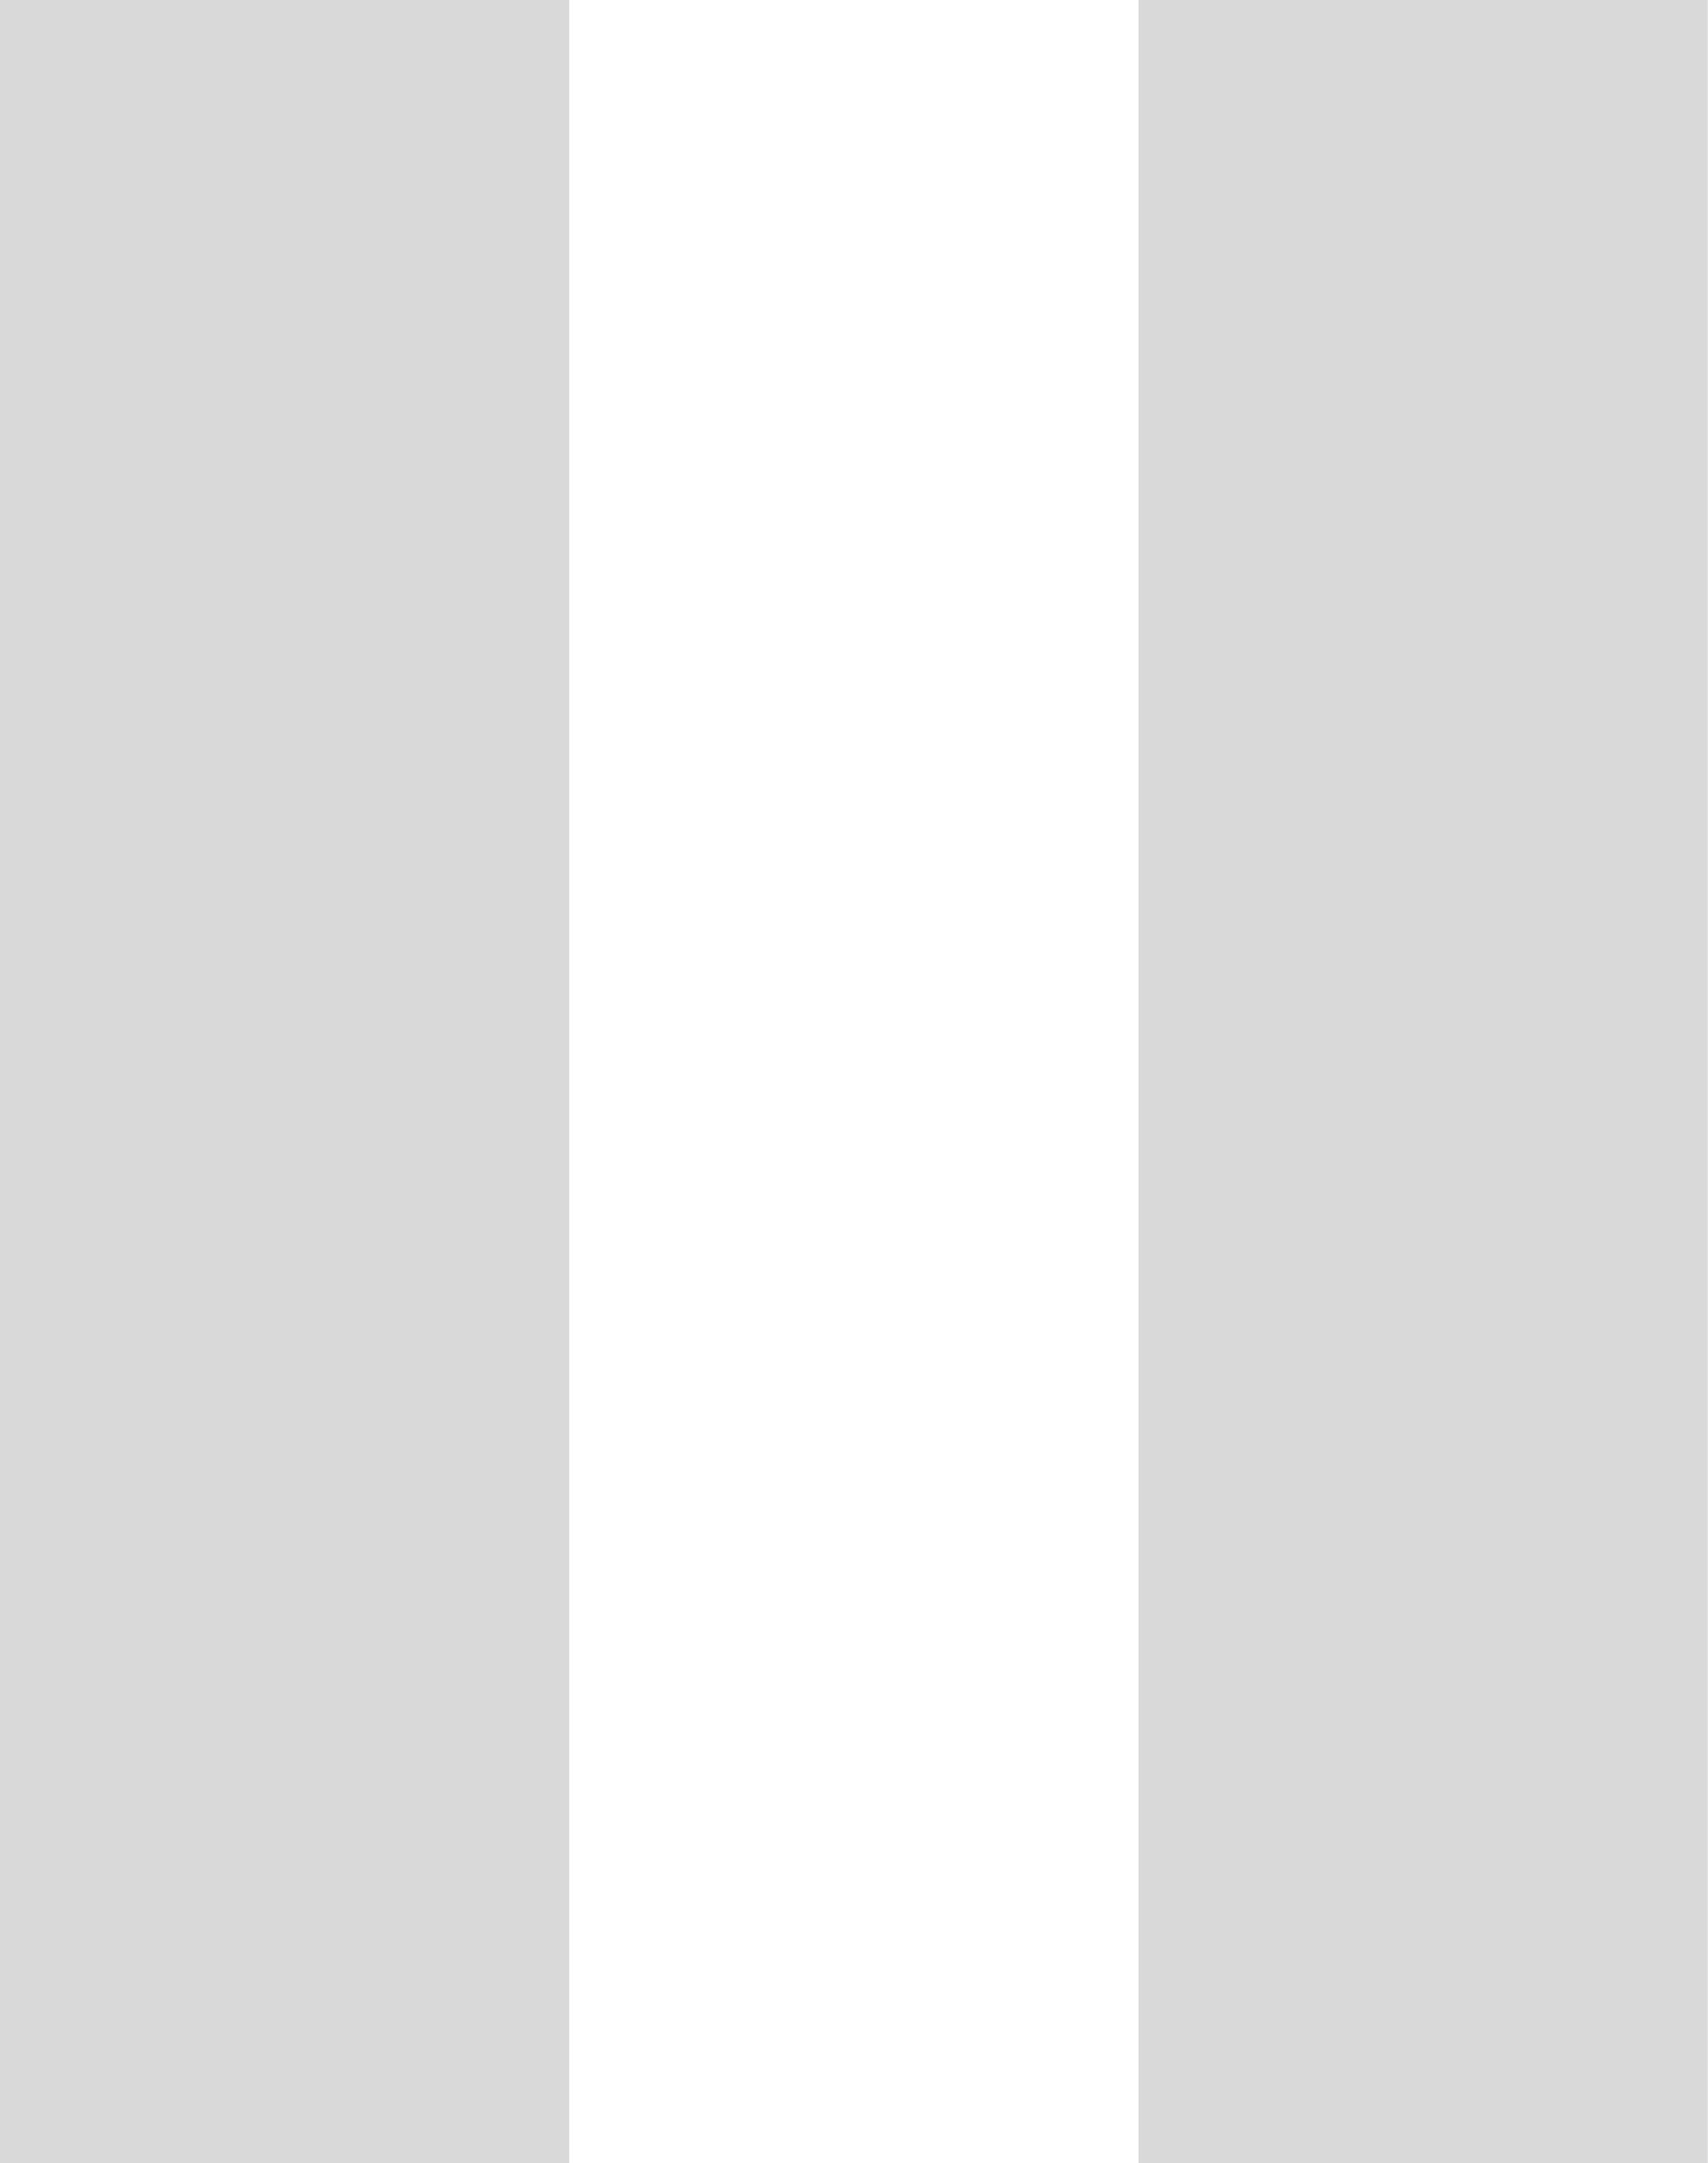
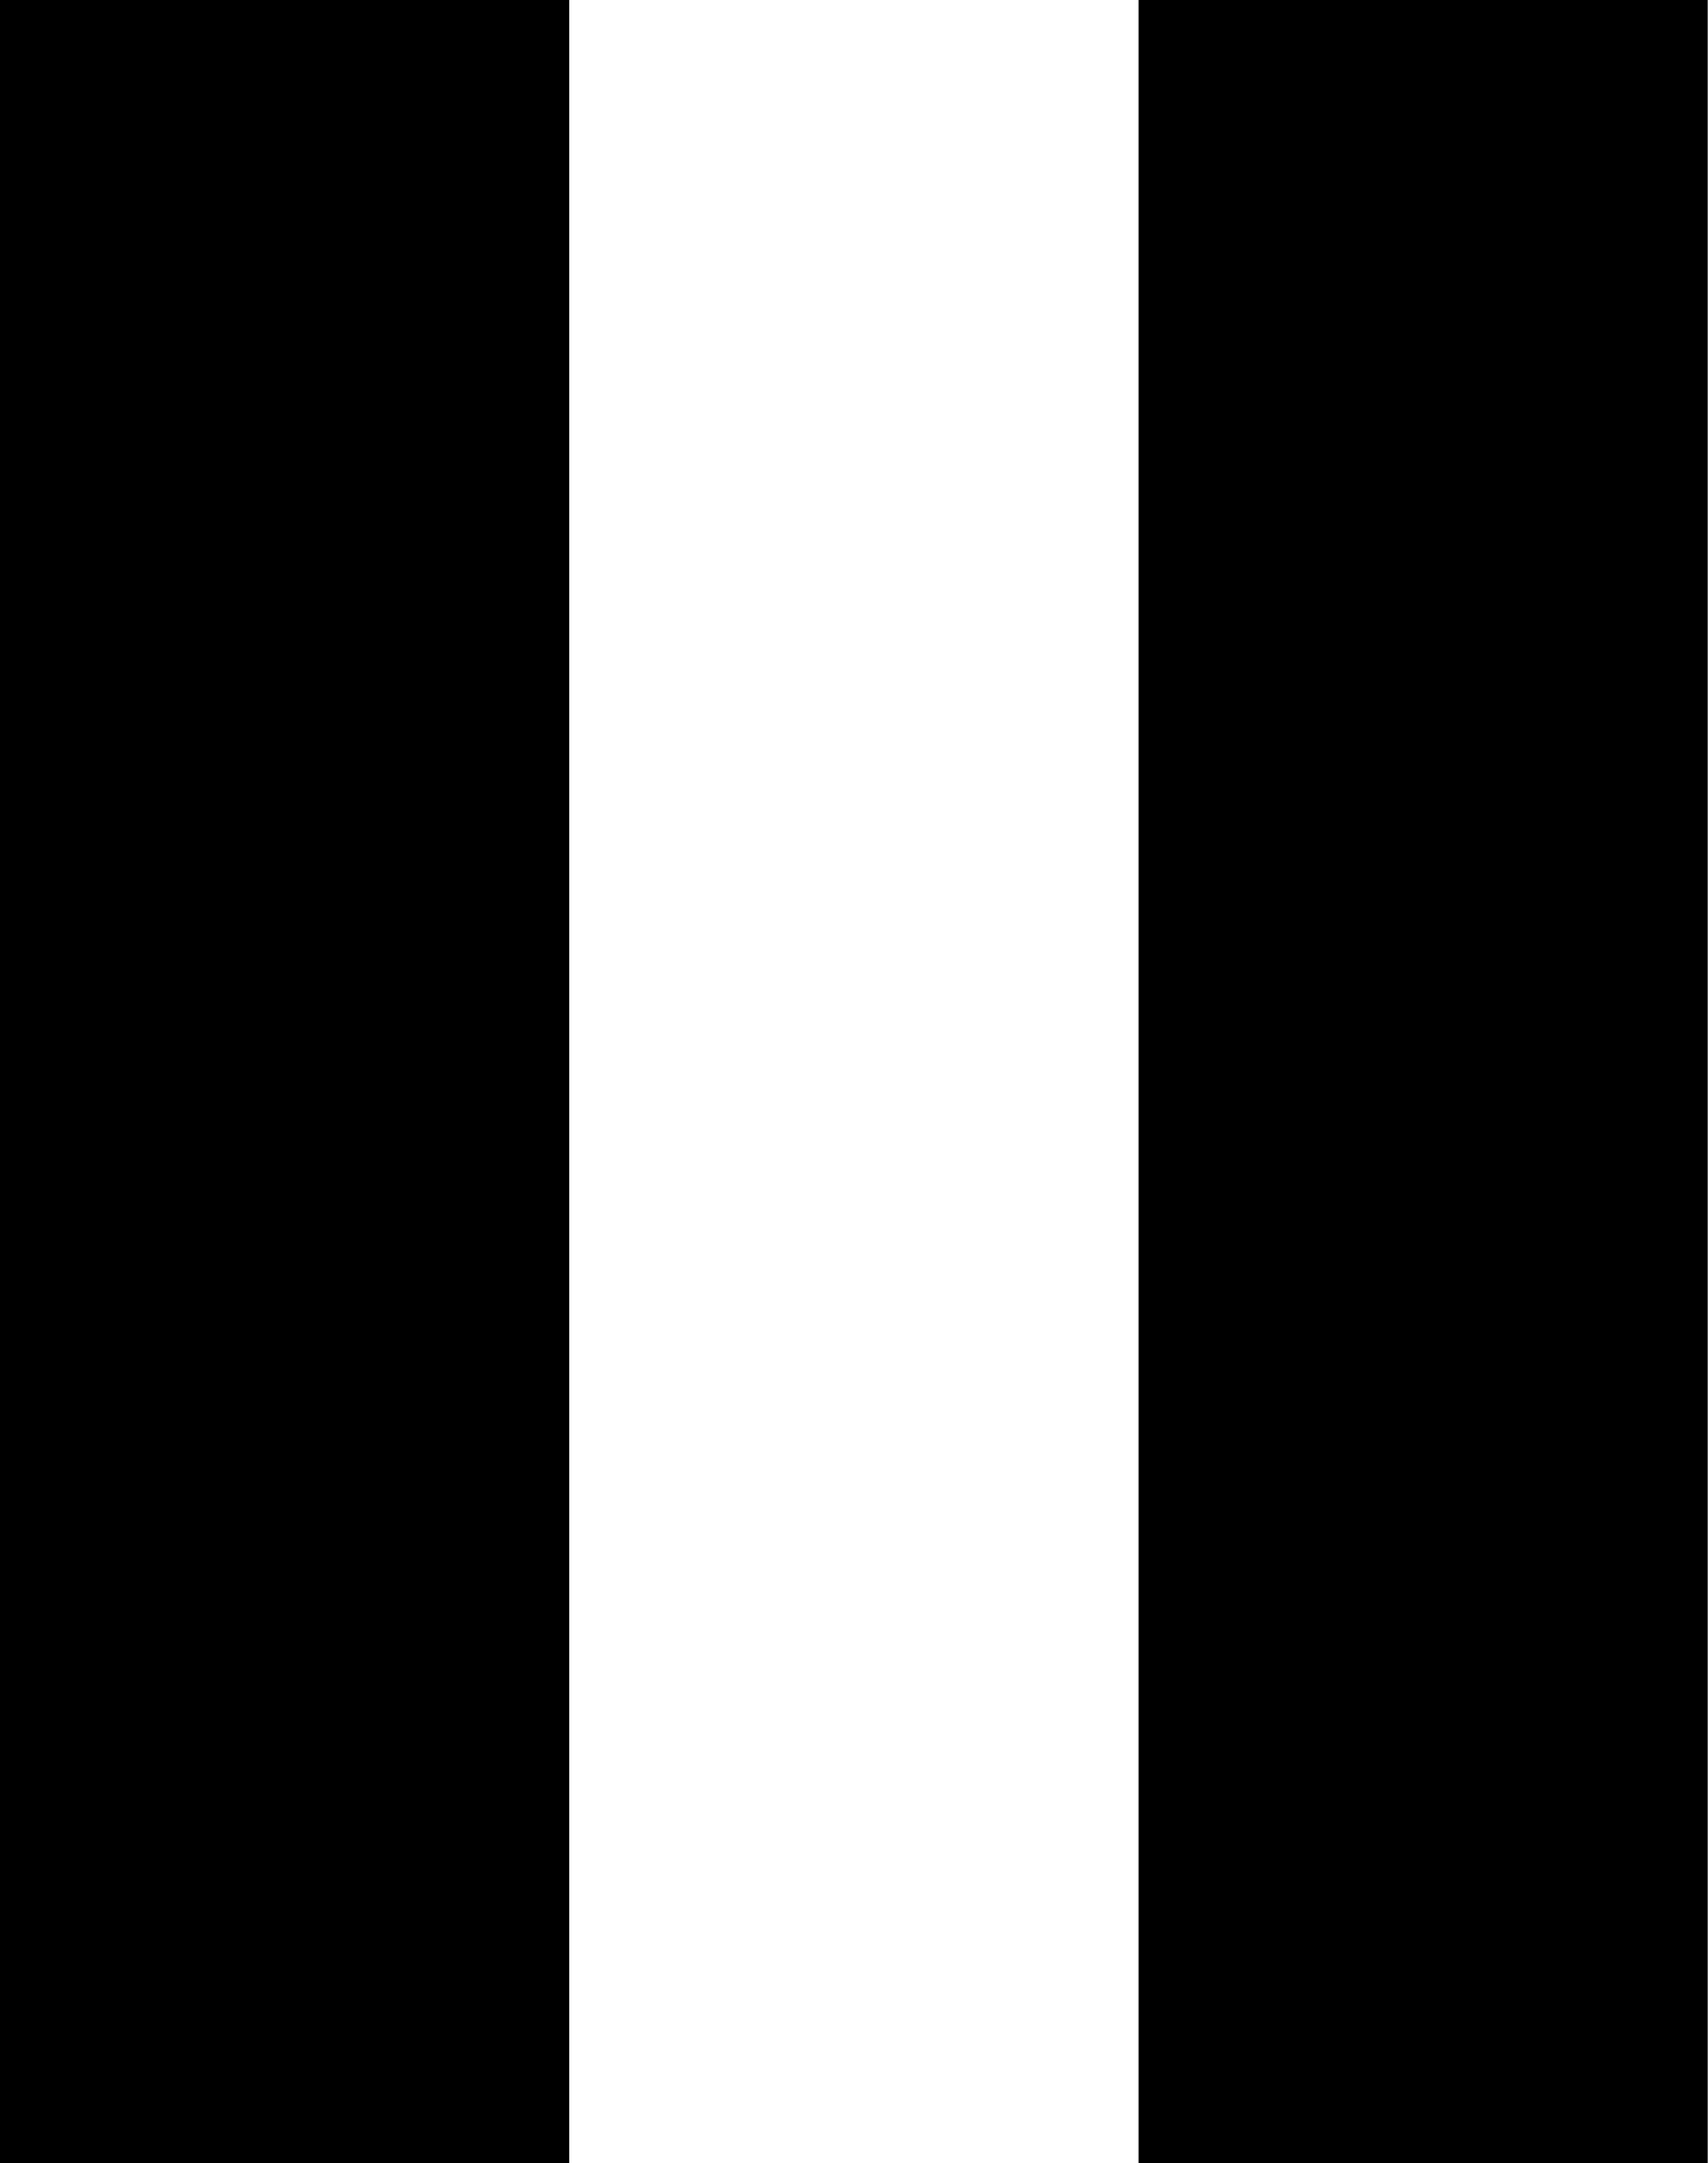
- <svg xmlns="http://www.w3.org/2000/svg" width="15" height="19" viewBox="0 0 15 19" fill="none">
-   <rect width="5" height="19" fill="#D9D9D9" />
-   <rect x="10" width="5" height="19" fill="#D9D9D9" />
+ <svg xmlns="http://www.w3.org/2000/svg" width="15" height="19" viewBox="0 0 15 19" fill="current">
+   <rect width="5" height="19" fill="current" />
+   <rect x="10" width="5" height="19" fill="current" />
</svg>
